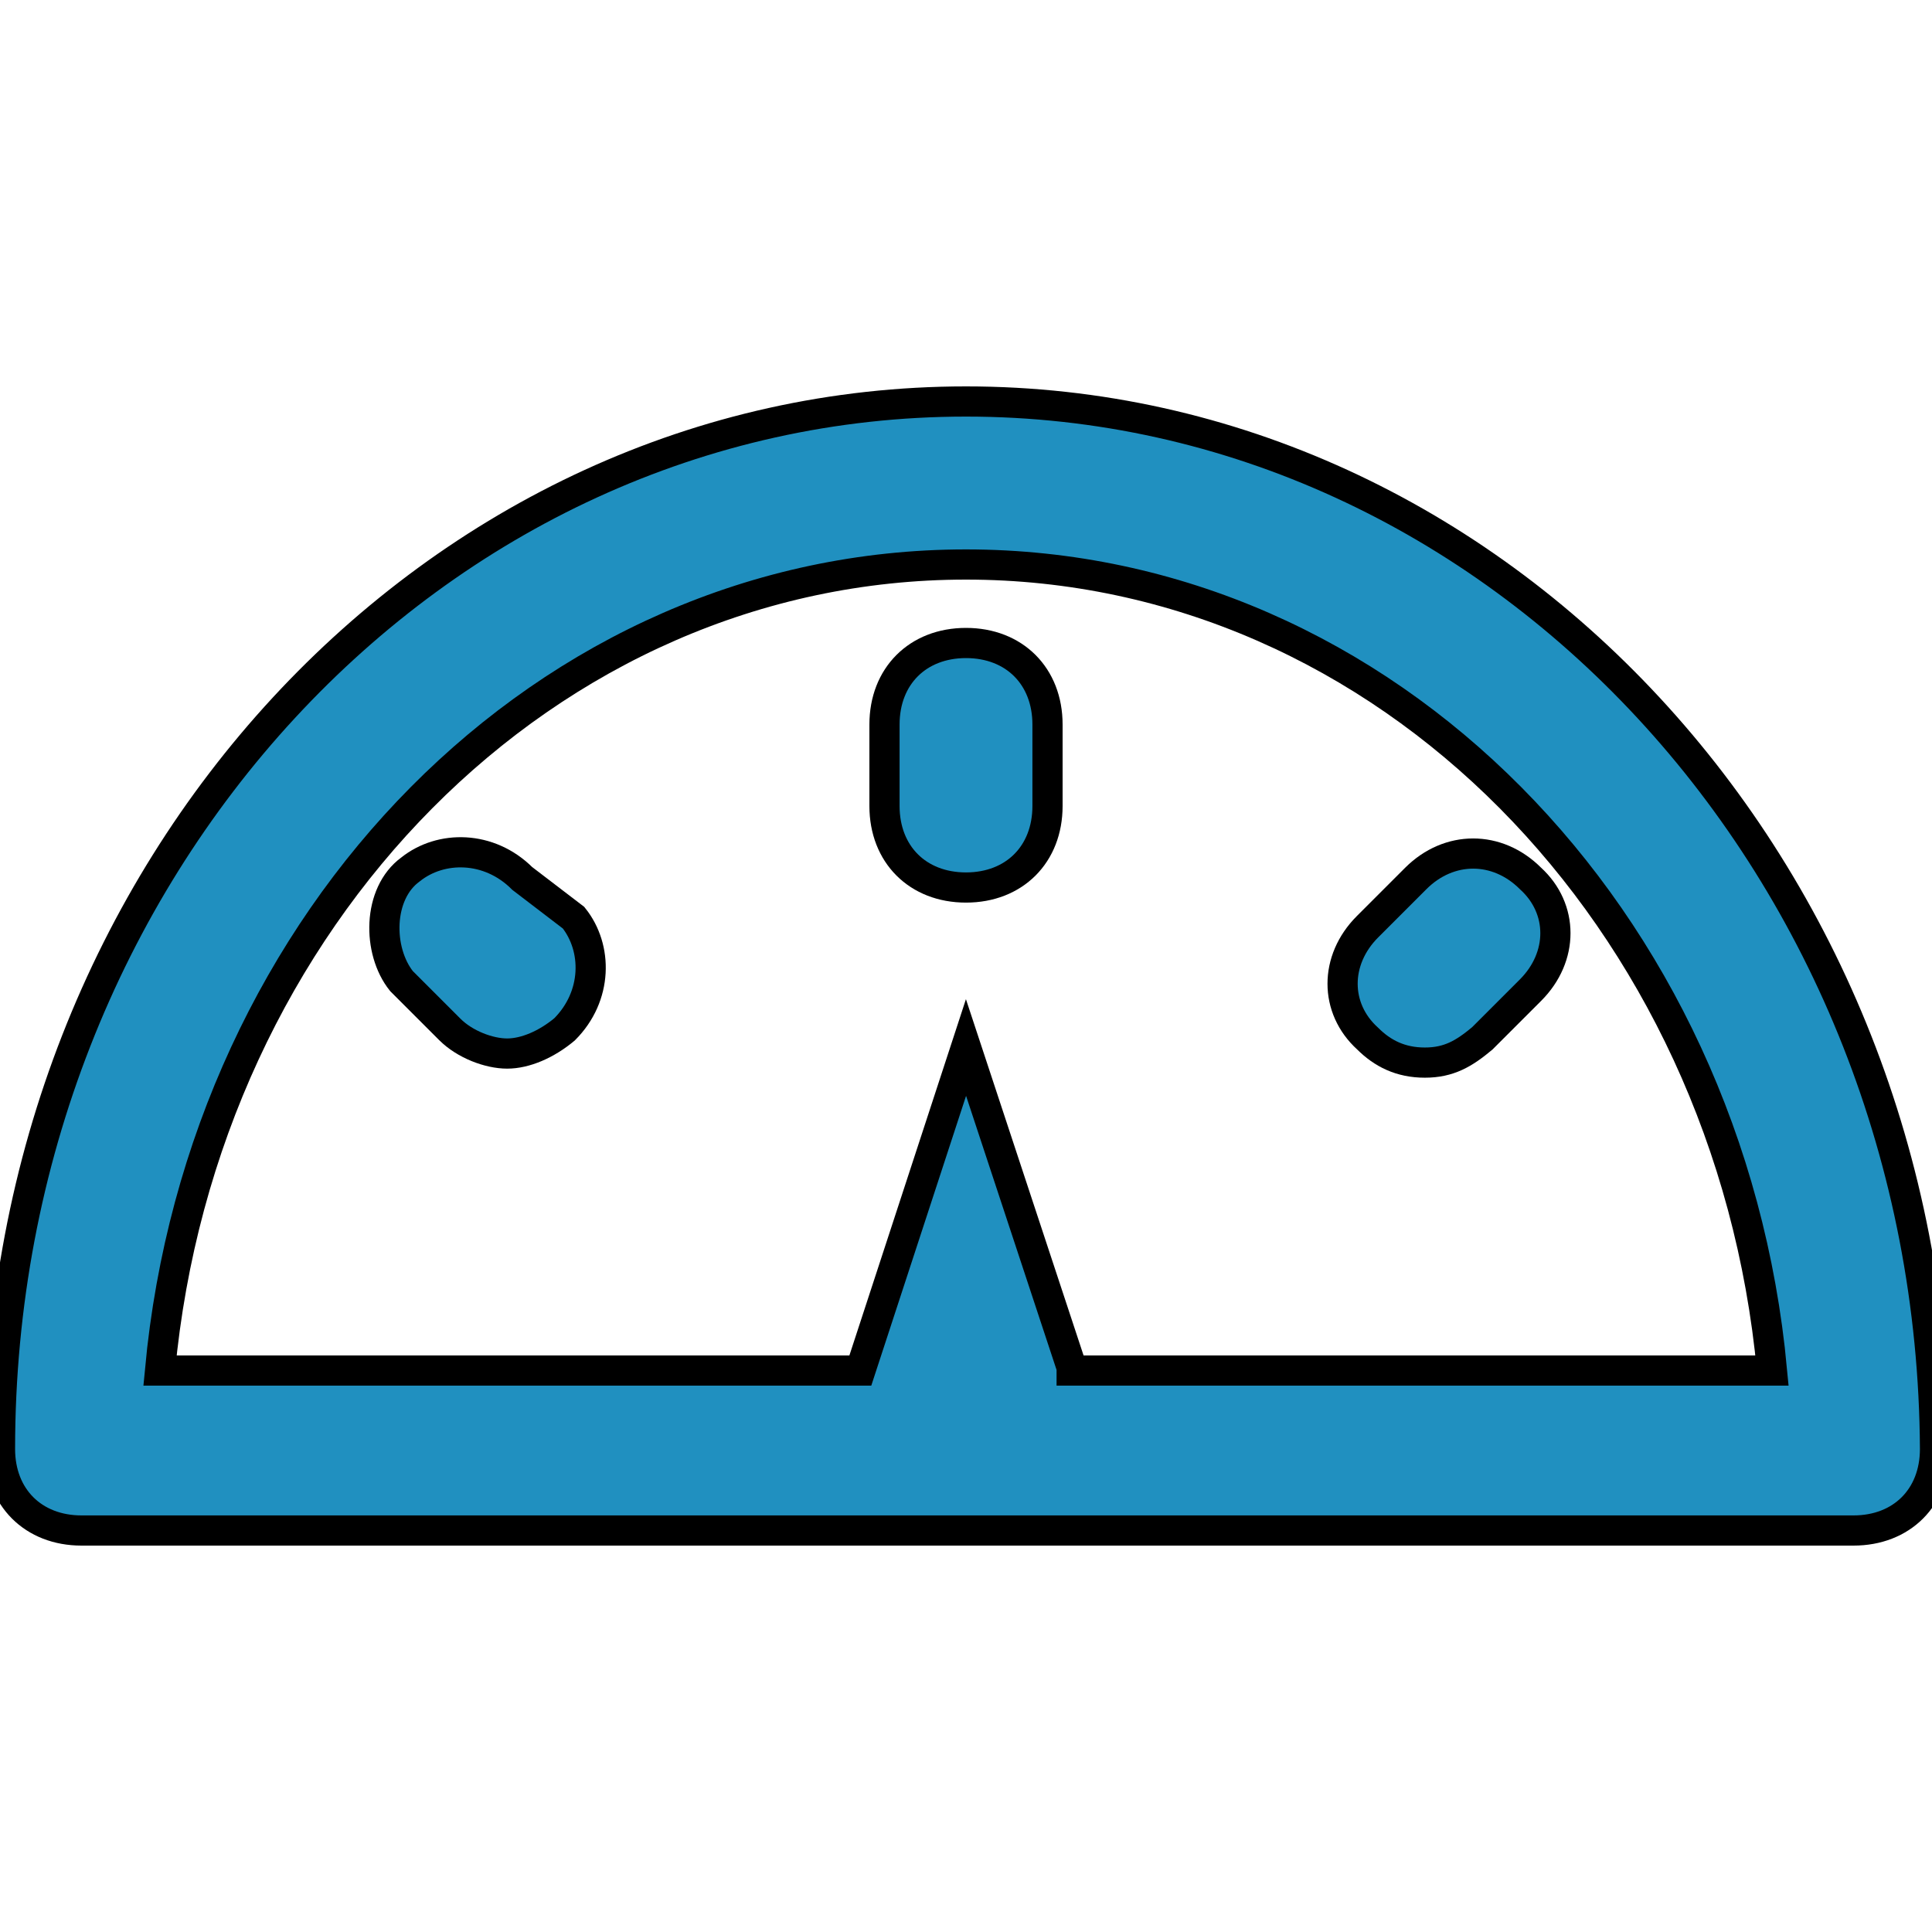
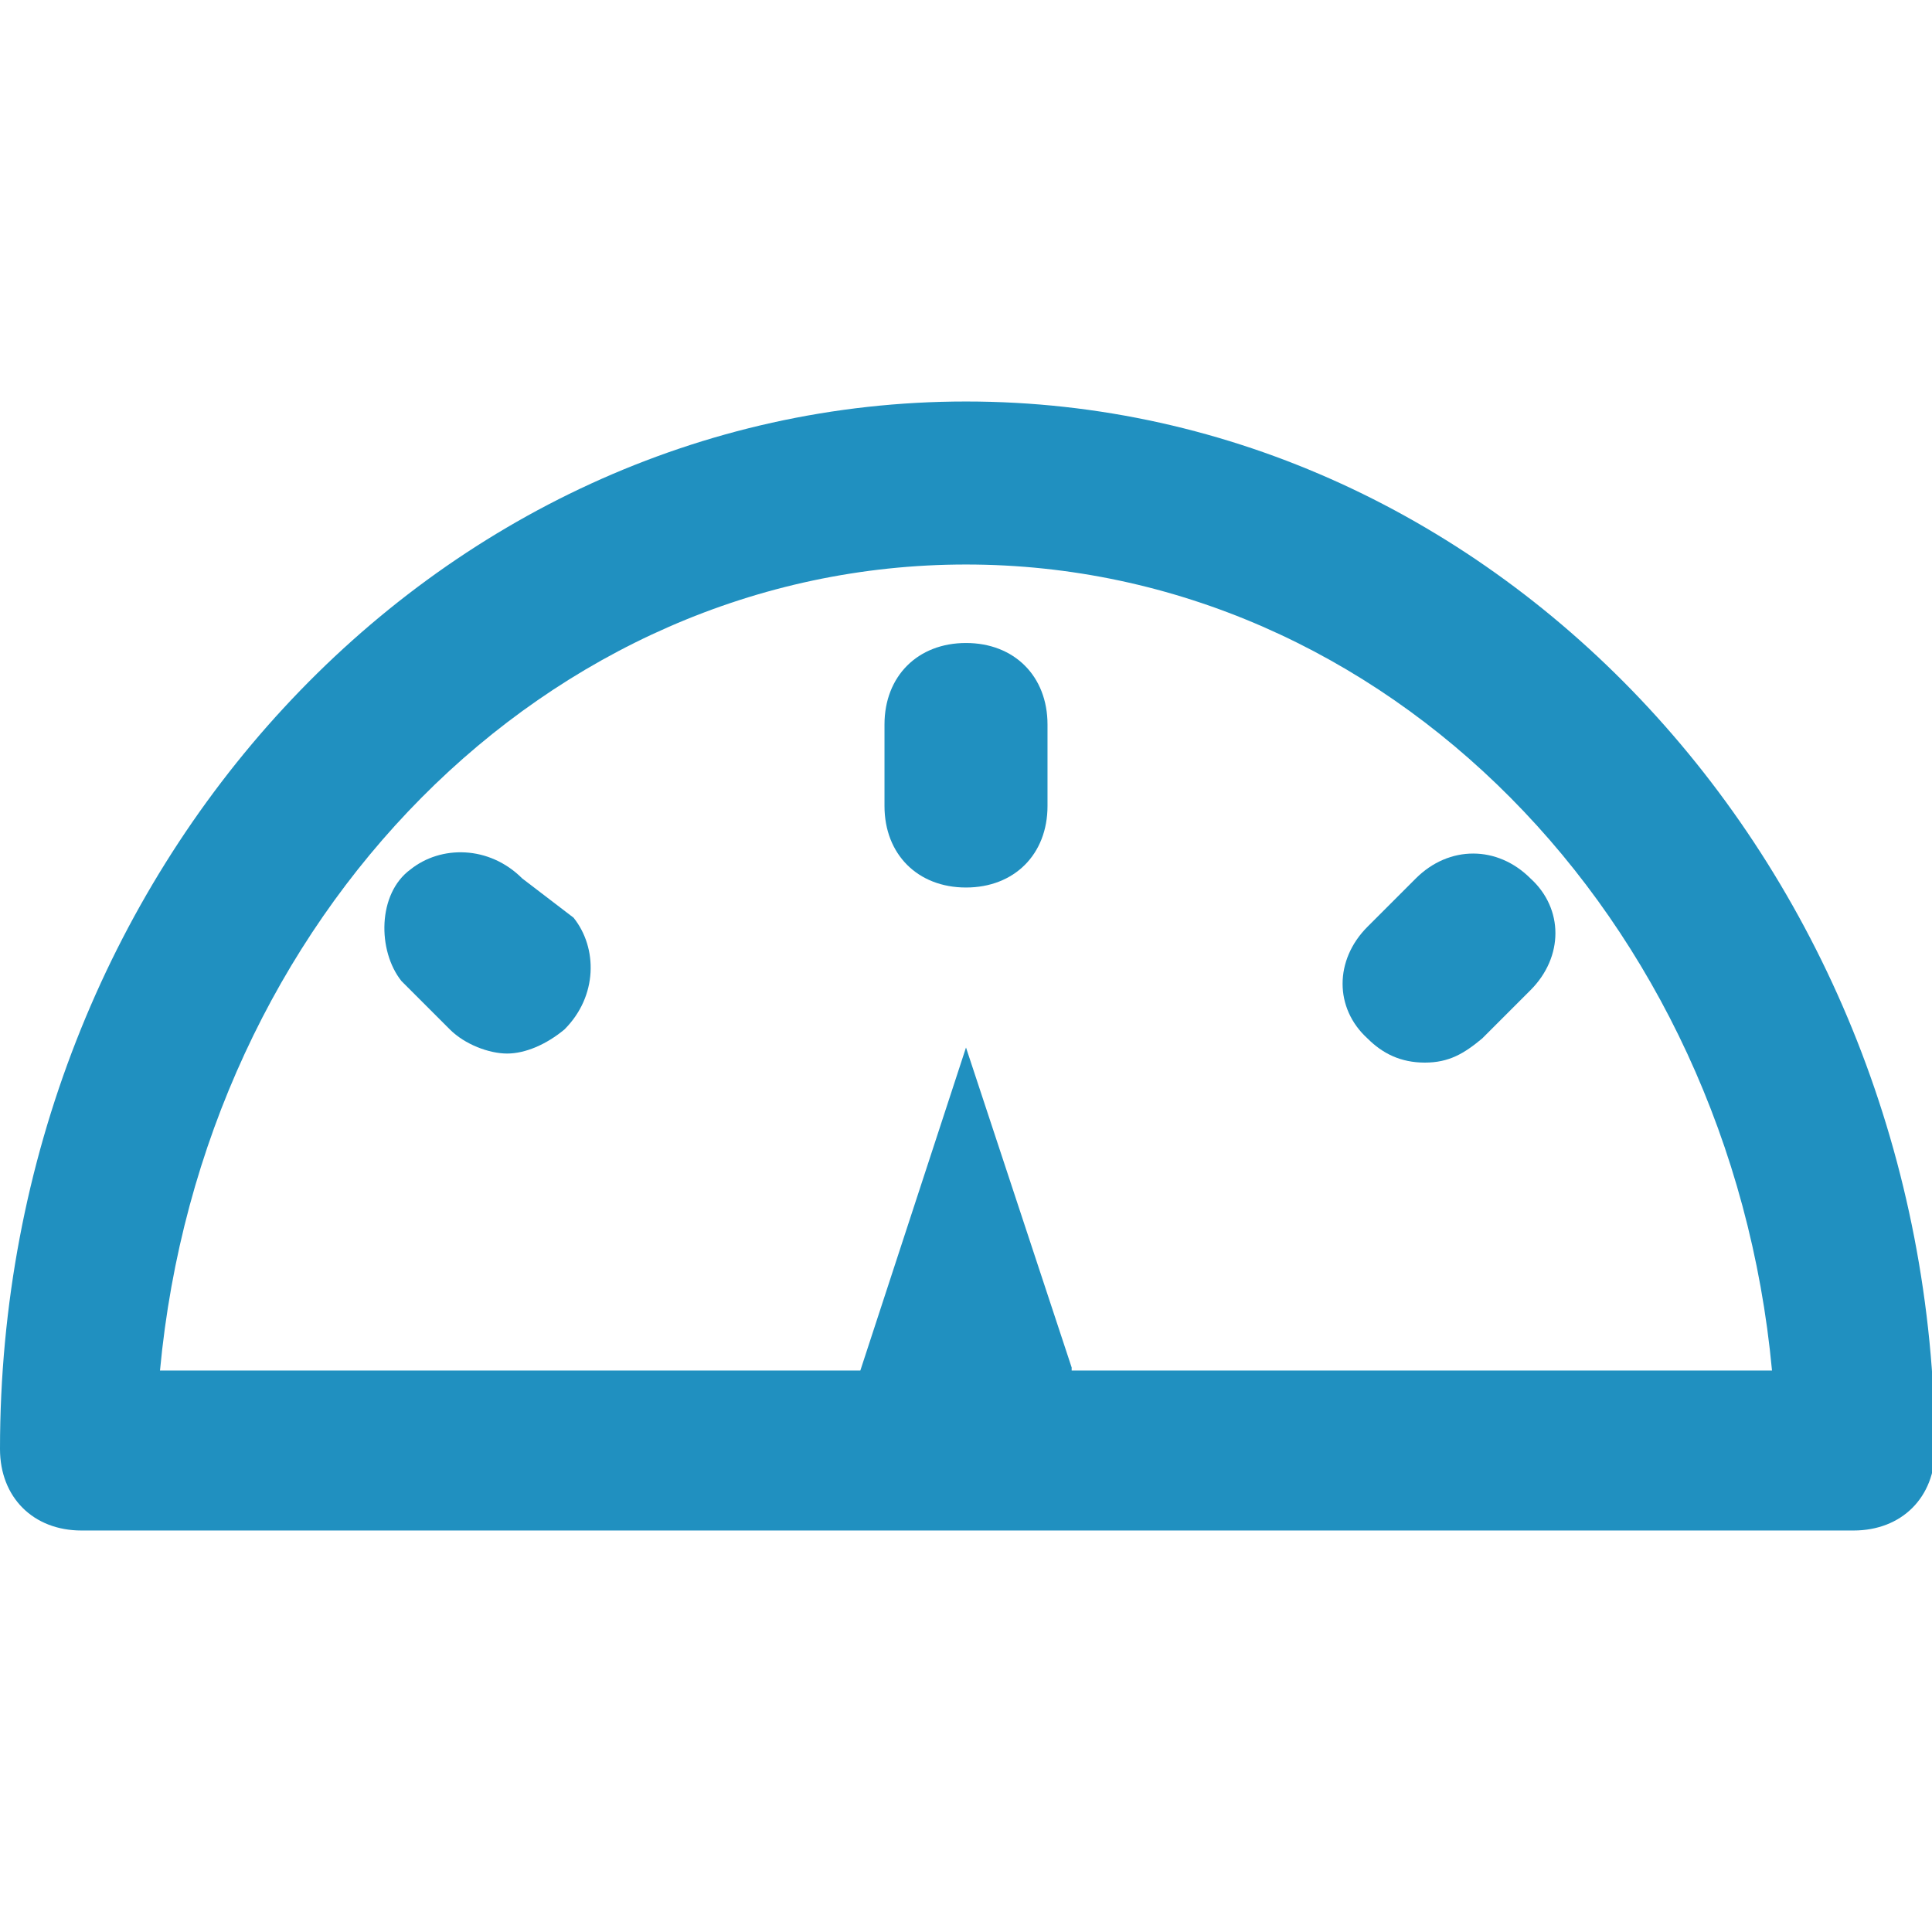
<svg xmlns="http://www.w3.org/2000/svg" version="1.1" id="Layer_2_1_" x="0px" y="0px" viewBox="0 0 64 64" style="enable-background:new 0 0 64 64;" xml:space="preserve">
  <g>
-     <path fill="#2090C0" stroke="#000000" d="M32,13.3C14.4,13.3,0,28.8,0,48c0,1.6,1.1,2.7,2.7,2.7h58.7c1.6,0,2.7-1.1,2.7-2.7C64,28.8,49.6,13.3,32,13.3z M35.5,45.3   L32,34.7l-3.5,10.7H5.3C6.7,30.4,18.1,18.7,32,18.7s25.3,11.7,26.7,26.7H35.5z" />
-     <path fill="#2090C0" stroke="#000000" d="M32,21.3c-1.6,0-2.7,1.1-2.7,2.7v2.7c0,1.6,1.1,2.7,2.7,2.7c1.6,0,2.7-1.1,2.7-2.7V24C34.7,22.4,33.6,21.3,32,21.3z" />
-     <path fill="#2090C0" stroke="#000000" d="M46.9,29.1l-1.6,1.6c-1.1,1.1-1.1,2.7,0,3.7c0.5,0.5,1.1,0.8,1.9,0.8c0.8,0,1.3-0.3,1.9-0.8l1.6-1.6c1.1-1.1,1.1-2.7,0-3.7   C49.6,28,48,28,46.9,29.1z" />
-     <path fill="#2090C0" stroke="#000000" d="M17.3,29.1c-1.1-1.1-2.7-1.1-3.7-0.3c-1.1,0.8-1.1,2.7-0.3,3.7l1.6,1.6c0.5,0.5,1.3,0.8,1.9,0.8s1.3-0.3,1.9-0.8   c1.1-1.1,1.1-2.7,0.3-3.7L17.3,29.1z" />
+     <path fill="#2090C0" stroke="#000000" stroke-width="0" d="M32,13.3C14.4,13.3,0,28.8,0,48c0,1.6,1.1,2.7,2.7,2.7h58.7c1.6,0,2.7-1.1,2.7-2.7C64,28.8,49.6,13.3,32,13.3z M35.5,45.3   L32,34.7l-3.5,10.7H5.3C6.7,30.4,18.1,18.7,32,18.7s25.3,11.7,26.7,26.7H35.5z" />
+     <path fill="#2090C0" stroke="#000000" stroke-width="0" d="M32,21.3c-1.6,0-2.7,1.1-2.7,2.7v2.7c0,1.6,1.1,2.7,2.7,2.7c1.6,0,2.7-1.1,2.7-2.7V24C34.7,22.4,33.6,21.3,32,21.3z" />
+     <path fill="#2090C0" stroke="#000000" stroke-width="0" d="M46.9,29.1l-1.6,1.6c-1.1,1.1-1.1,2.7,0,3.7c0.5,0.5,1.1,0.8,1.9,0.8c0.8,0,1.3-0.3,1.9-0.8l1.6-1.6c1.1-1.1,1.1-2.7,0-3.7   C49.6,28,48,28,46.9,29.1z" />
+     <path fill="#2090C0" stroke="#000000" stroke-width="0" d="M17.3,29.1c-1.1-1.1-2.7-1.1-3.7-0.3c-1.1,0.8-1.1,2.7-0.3,3.7l1.6,1.6c0.5,0.5,1.3,0.8,1.9,0.8s1.3-0.3,1.9-0.8   c1.1-1.1,1.1-2.7,0.3-3.7L17.3,29.1z" />
  </g>
</svg>
